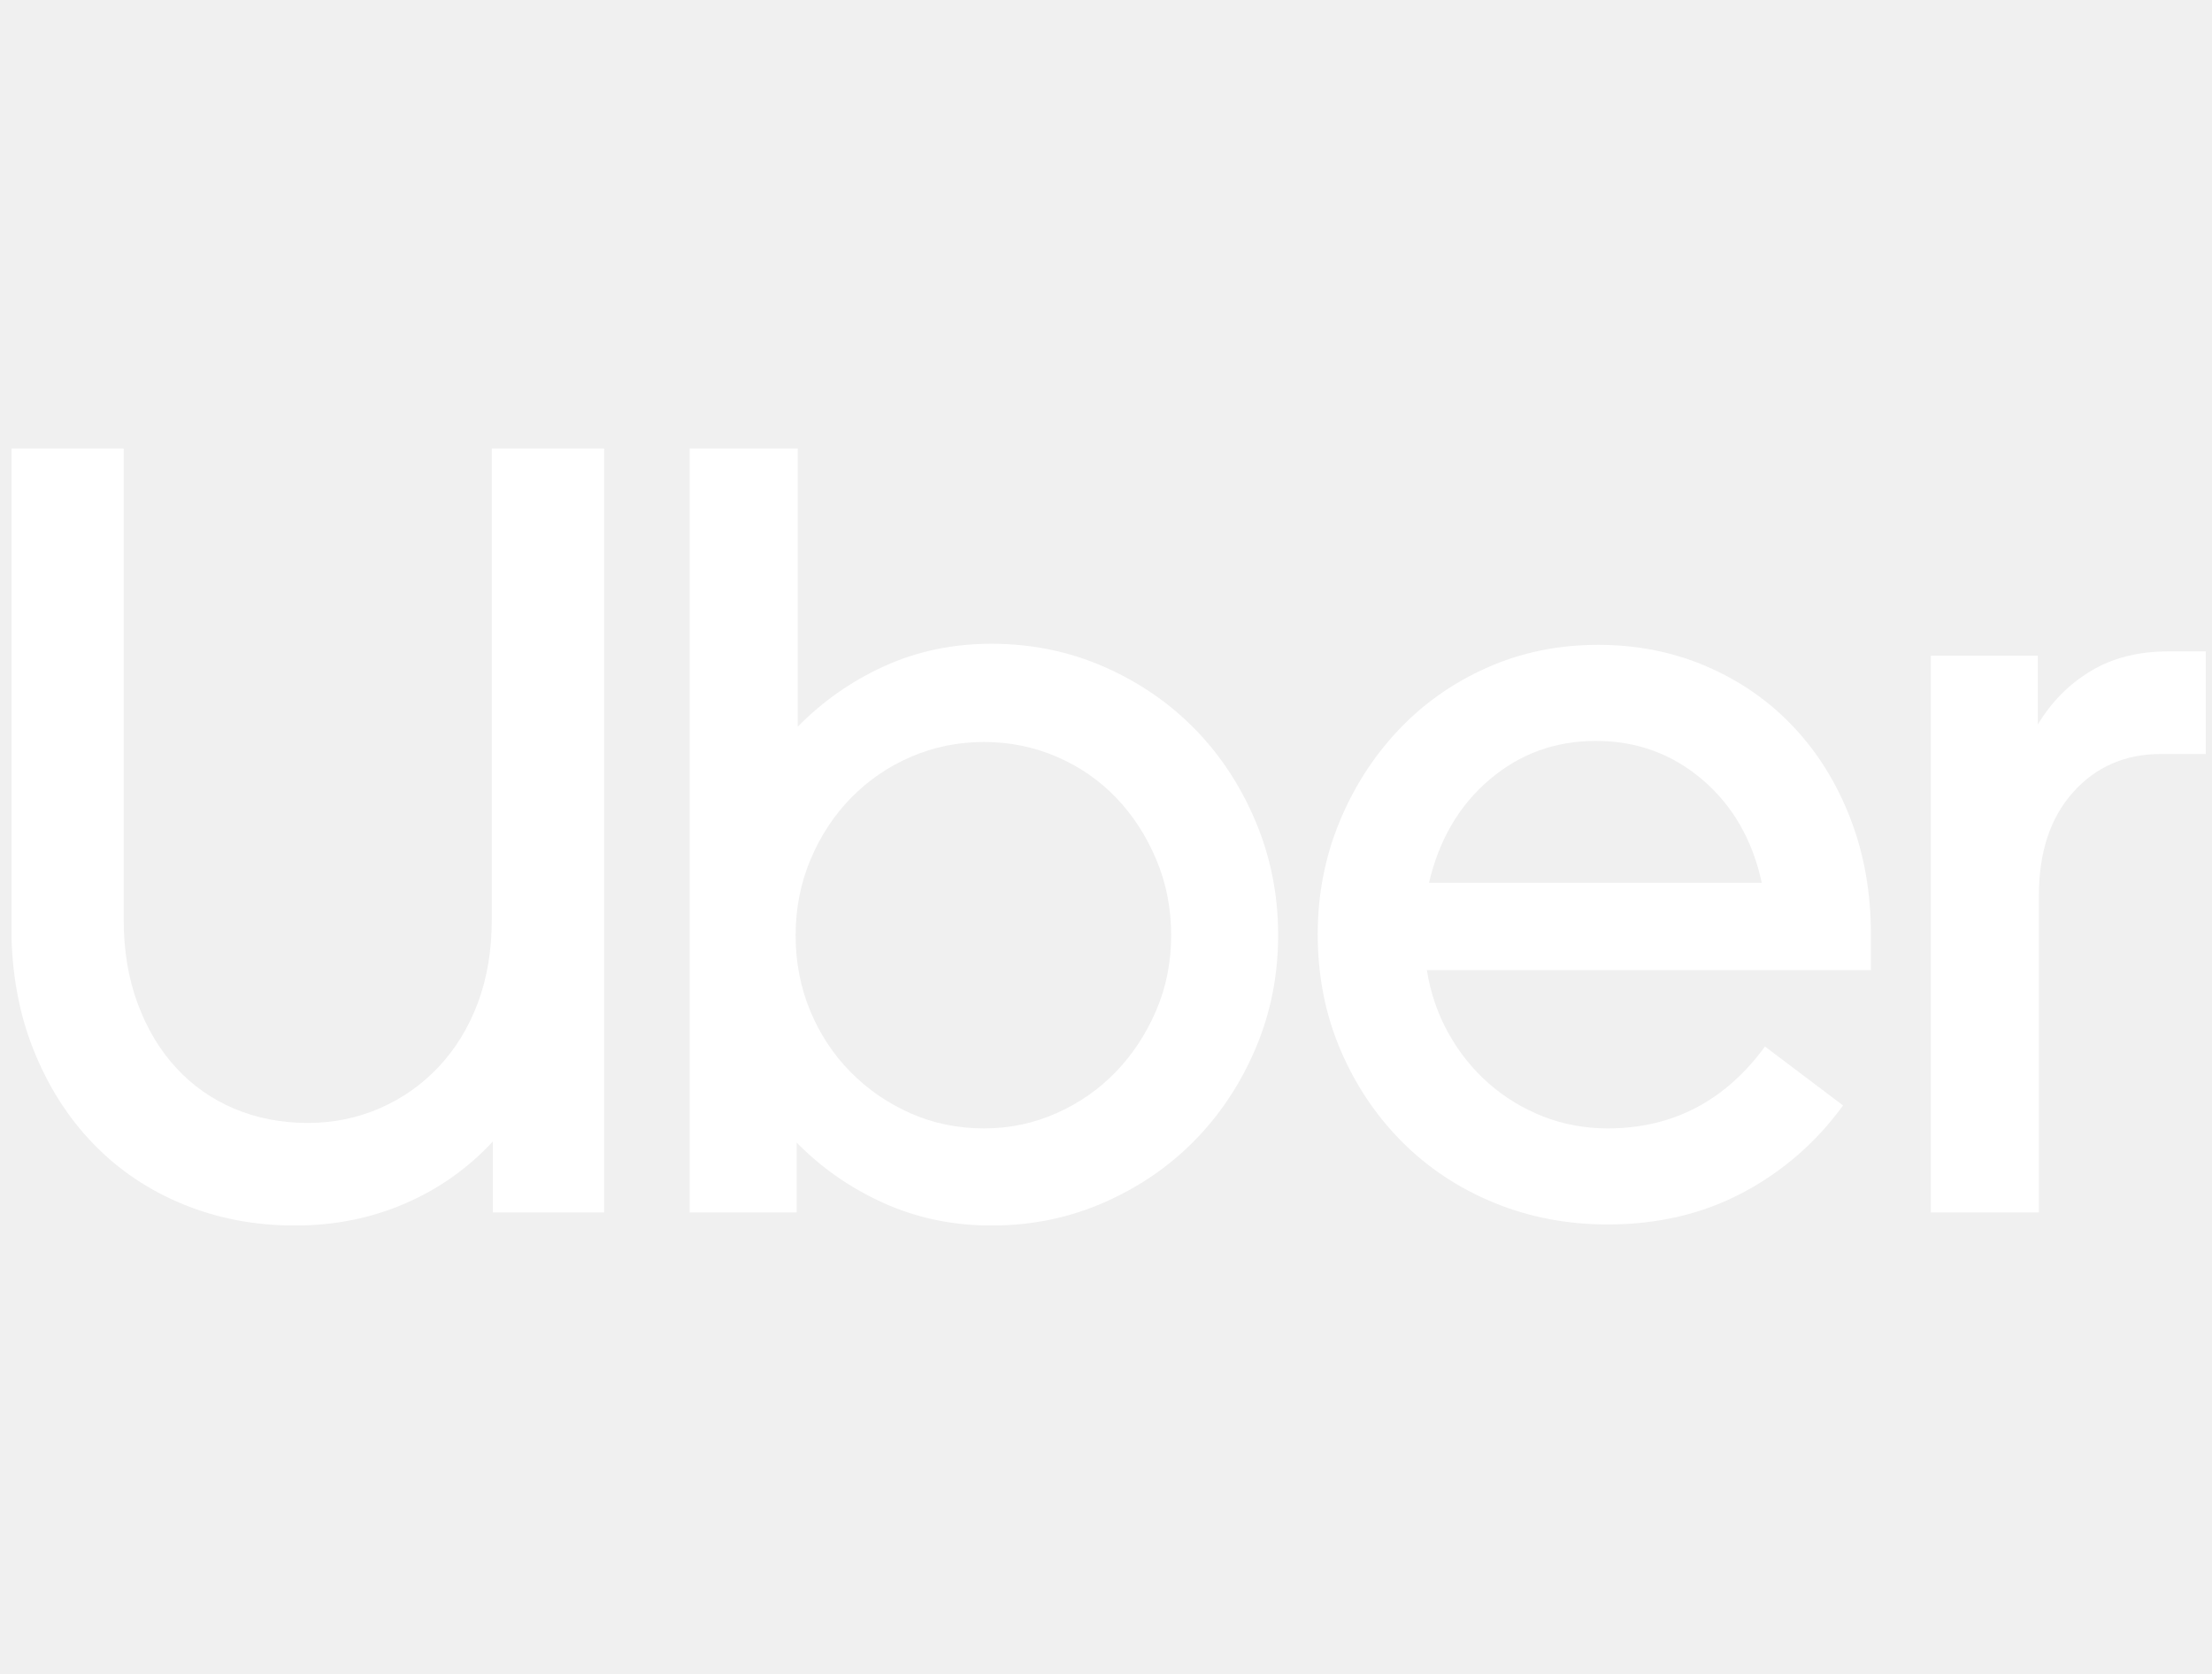
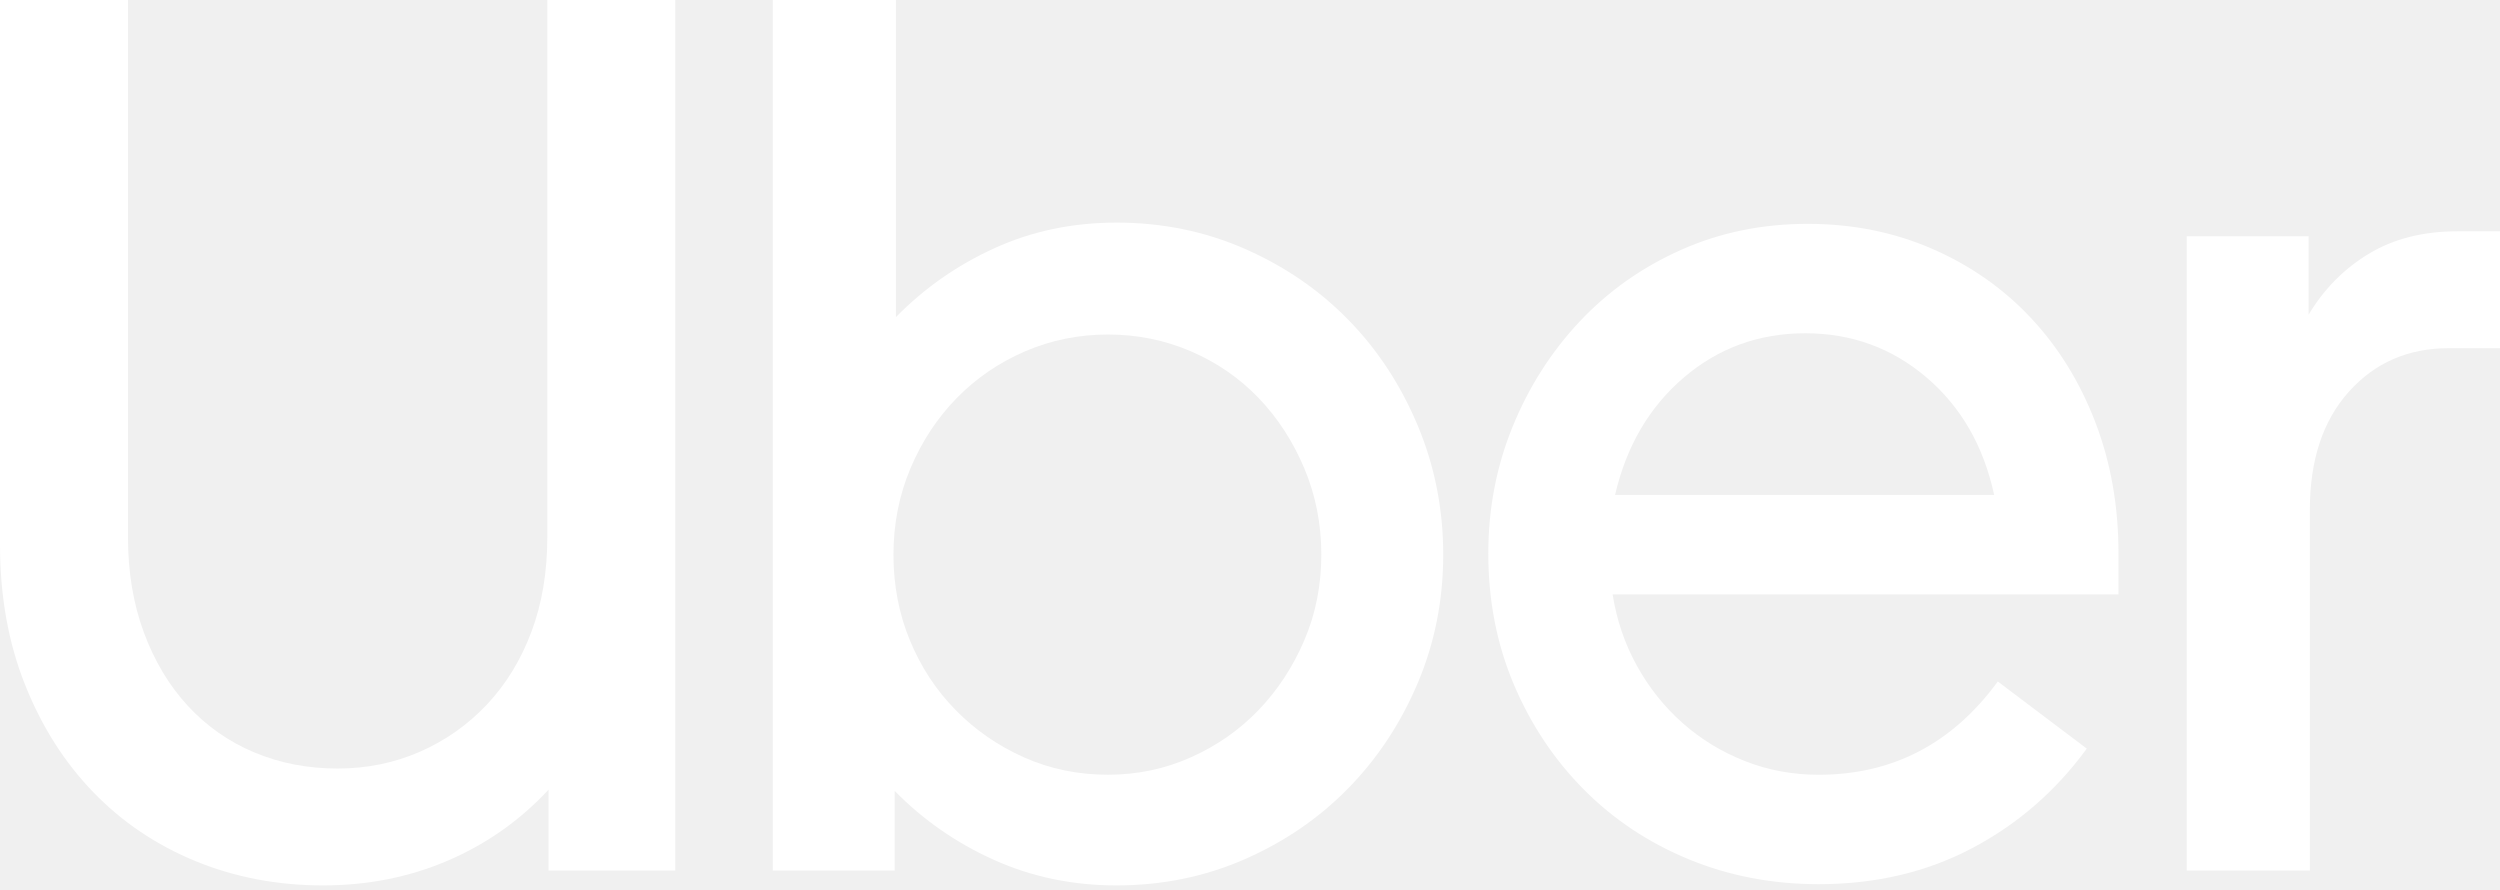
- <svg xmlns="http://www.w3.org/2000/svg" width="74" height="56" viewBox="0 0 74 56" fill="none">
-   <g clip-path="url(#clip0_357_4500)">
-     <mask id="mask0_357_4500" style="mask-type:luminance" maskUnits="userSpaceOnUse" x="0" y="15" width="74" height="26">
-       <path d="M73.792 15H0.38V41H73.792V15Z" fill="white" />
-     </mask>
-     <g mask="url(#mask0_357_4500)">
-       <path d="M4.604 33.569C4.914 34.409 5.343 35.127 5.892 35.723C6.441 36.32 7.091 36.776 7.843 37.093C8.595 37.409 9.412 37.568 10.295 37.568C11.154 37.568 11.959 37.403 12.711 37.075C13.463 36.746 14.119 36.283 14.68 35.687C15.24 35.09 15.676 34.378 15.986 33.551C16.296 32.723 16.451 31.798 16.451 30.775V15H20.21V40.562H16.487V38.188C15.652 39.089 14.668 39.783 13.534 40.27C12.401 40.757 11.178 41 9.865 41C8.529 41 7.282 40.763 6.125 40.288C4.968 39.813 3.965 39.138 3.118 38.261C2.271 37.385 1.603 36.332 1.114 35.103C0.625 33.873 0.38 32.504 0.38 30.994V15H4.138V30.775C4.138 31.798 4.294 32.729 4.604 33.569Z" fill="white" />
-       <path d="M26.688 15V24.312C27.523 23.46 28.49 22.784 29.587 22.285C30.685 21.786 31.878 21.537 33.167 21.537C34.503 21.537 35.756 21.792 36.925 22.303C38.094 22.814 39.108 23.508 39.968 24.385C40.827 25.261 41.507 26.296 42.008 27.489C42.509 28.682 42.759 29.948 42.759 31.287C42.759 32.625 42.509 33.885 42.008 35.066C41.507 36.247 40.827 37.275 39.968 38.152C39.108 39.028 38.094 39.722 36.925 40.233C35.756 40.744 34.503 41 33.167 41C31.878 41 30.679 40.75 29.57 40.251C28.46 39.752 27.488 39.077 26.652 38.225V40.562H23.073V15H26.688ZM27.1 33.806C27.422 34.585 27.869 35.267 28.442 35.851C29.015 36.435 29.683 36.898 30.446 37.239C31.21 37.58 32.033 37.75 32.916 37.75C33.775 37.75 34.587 37.58 35.35 37.239C36.114 36.898 36.776 36.435 37.337 35.851C37.898 35.267 38.345 34.585 38.679 33.806C39.013 33.027 39.18 32.187 39.18 31.287C39.18 30.386 39.013 29.54 38.679 28.749C38.345 27.957 37.898 27.27 37.337 26.685C36.776 26.101 36.114 25.645 35.35 25.316C34.587 24.987 33.775 24.823 32.916 24.823C32.057 24.823 31.246 24.987 30.482 25.316C29.719 25.645 29.051 26.101 28.478 26.685C27.905 27.27 27.452 27.957 27.118 28.749C26.784 29.54 26.617 30.386 26.617 31.287C26.616 32.187 26.778 33.027 27.1 33.806Z" fill="white" />
-       <path d="M44.799 27.525C45.276 26.357 45.933 25.328 46.768 24.44C47.603 23.551 48.593 22.851 49.739 22.34C50.884 21.829 52.125 21.573 53.461 21.573C54.774 21.573 55.991 21.817 57.112 22.303C58.234 22.79 59.2 23.466 60.011 24.33C60.823 25.194 61.455 26.217 61.908 27.398C62.362 28.578 62.589 29.863 62.589 31.25V32.455H47.734C47.854 33.21 48.092 33.91 48.45 34.555C48.808 35.2 49.255 35.76 49.792 36.235C50.329 36.709 50.938 37.081 51.618 37.349C52.298 37.616 53.02 37.75 53.783 37.75C55.955 37.75 57.709 36.837 59.045 35.011L61.658 36.983C60.751 38.225 59.63 39.199 58.294 39.905C56.957 40.611 55.454 40.964 53.783 40.964C52.423 40.964 51.153 40.72 49.971 40.233C48.79 39.746 47.764 39.065 46.893 38.188C46.022 37.312 45.336 36.283 44.835 35.103C44.334 33.922 44.083 32.638 44.083 31.25C44.083 29.936 44.322 28.694 44.799 27.525ZM49.828 26.083C48.814 26.947 48.14 28.098 47.806 29.534H58.938C58.627 28.098 57.965 26.947 56.951 26.083C55.937 25.219 54.75 24.787 53.39 24.787C52.029 24.787 50.842 25.219 49.828 26.083Z" fill="white" />
-       <path d="M69.354 26.503C68.59 27.355 68.208 28.511 68.208 29.972V40.562H64.593V21.938H68.172V24.239C68.626 23.484 69.216 22.888 69.944 22.45C70.672 22.011 71.537 21.792 72.539 21.792H73.792V25.225H72.289C71.096 25.225 70.117 25.651 69.354 26.503Z" fill="white" />
-     </g>
-   </g>
-   <defs>
-     <clipPath id="clip0_357_4500">
-       <rect width="73.412" height="56" fill="white" transform="translate(0.380127)" />
-     </clipPath>
-   </defs>
+ <svg xmlns="http://www.w3.org/2000/svg" width="104" height="37" viewBox="0 0 104 37" fill="none">
+   <path d="M5.983 26.306C6.423 27.496 7.031 28.513 7.809 29.358C8.587 30.203 9.508 30.85 10.572 31.298C11.637 31.747 12.795 31.971 14.046 31.971C15.263 31.971 16.404 31.738 17.469 31.272C18.534 30.806 19.463 30.151 20.258 29.306C21.052 28.461 21.669 27.453 22.109 26.28C22.548 25.108 22.768 23.797 22.768 22.349V0H28.092V36.213H22.819V32.85C21.635 34.126 20.241 35.109 18.635 35.799C17.029 36.489 15.297 36.833 13.438 36.833C11.544 36.833 9.778 36.497 8.139 35.825C6.499 35.152 5.079 34.195 3.879 32.953C2.679 31.712 1.732 30.22 1.04 28.479C0.346 26.737 0 24.797 0 22.659V0H5.324V22.349C5.324 23.797 5.544 25.116 5.983 26.306Z" fill="white" />
+   <path d="M37.27 0V13.192C38.453 11.985 39.822 11.028 41.377 10.321C42.932 9.614 44.622 9.26 46.448 9.26C48.341 9.26 50.116 9.622 51.772 10.346C53.429 11.071 54.865 12.053 56.082 13.295C57.299 14.537 58.263 16.003 58.973 17.692C59.683 19.382 60.038 21.176 60.038 23.073C60.038 24.969 59.683 26.754 58.973 28.427C58.263 30.099 57.299 31.557 56.082 32.798C54.865 34.04 53.429 35.023 51.772 35.747C50.116 36.471 48.341 36.833 46.448 36.833C44.622 36.833 42.924 36.48 41.352 35.773C39.78 35.066 38.402 34.109 37.219 32.902V36.213H32.148V0H37.27ZM37.853 26.642C38.309 27.746 38.943 28.712 39.755 29.539C40.566 30.367 41.512 31.022 42.594 31.505C43.676 31.988 44.842 32.229 46.093 32.229C47.31 32.229 48.459 31.988 49.541 31.505C50.623 31.022 51.561 30.367 52.355 29.539C53.15 28.712 53.784 27.746 54.257 26.642C54.73 25.539 54.967 24.349 54.967 23.073C54.967 21.797 54.73 20.598 54.257 19.477C53.784 18.356 53.15 17.382 52.355 16.554C51.561 15.727 50.623 15.08 49.541 14.614C48.459 14.149 47.31 13.916 46.093 13.916C44.876 13.916 43.727 14.149 42.645 14.614C41.563 15.08 40.617 15.727 39.805 16.554C38.994 17.382 38.352 18.356 37.878 19.477C37.405 20.598 37.168 21.797 37.168 23.073C37.168 24.349 37.397 25.539 37.853 26.642Z" fill="white" />
+   <path d="M62.927 17.744C63.603 16.089 64.533 14.632 65.716 13.373C66.899 12.114 68.302 11.123 69.925 10.398C71.547 9.674 73.305 9.312 75.198 9.312C77.058 9.312 78.782 9.657 80.371 10.347C81.959 11.037 83.328 11.994 84.478 13.218C85.627 14.442 86.523 15.891 87.165 17.563C87.808 19.236 88.129 21.055 88.129 23.021V24.728H67.085C67.254 25.798 67.592 26.789 68.099 27.703C68.606 28.617 69.24 29.41 70.001 30.083C70.761 30.755 71.623 31.281 72.587 31.66C73.55 32.04 74.573 32.23 75.655 32.23C78.731 32.23 81.216 30.936 83.109 28.35L86.81 31.143C85.526 32.902 83.937 34.282 82.044 35.282C80.151 36.282 78.021 36.782 75.655 36.782C73.728 36.782 71.928 36.437 70.254 35.747C68.581 35.057 67.127 34.092 65.894 32.85C64.66 31.608 63.688 30.151 62.978 28.479C62.268 26.806 61.913 24.987 61.913 23.021C61.913 21.159 62.251 19.4 62.927 17.744ZM70.051 15.701C68.615 16.925 67.66 18.555 67.186 20.59H82.957C82.517 18.555 81.579 16.925 80.142 15.701C78.706 14.477 77.024 13.864 75.097 13.864C73.17 13.864 71.488 14.477 70.051 15.701Z" fill="white" />
+   <path d="M97.712 16.296C96.63 17.503 96.09 19.141 96.09 21.21V36.213H90.969V9.829H96.039V13.088C96.681 12.019 97.517 11.174 98.549 10.553C99.58 9.932 100.805 9.622 102.225 9.622H104V14.485H101.87C100.18 14.485 98.793 15.088 97.712 16.296Z" fill="white" />
</svg>
